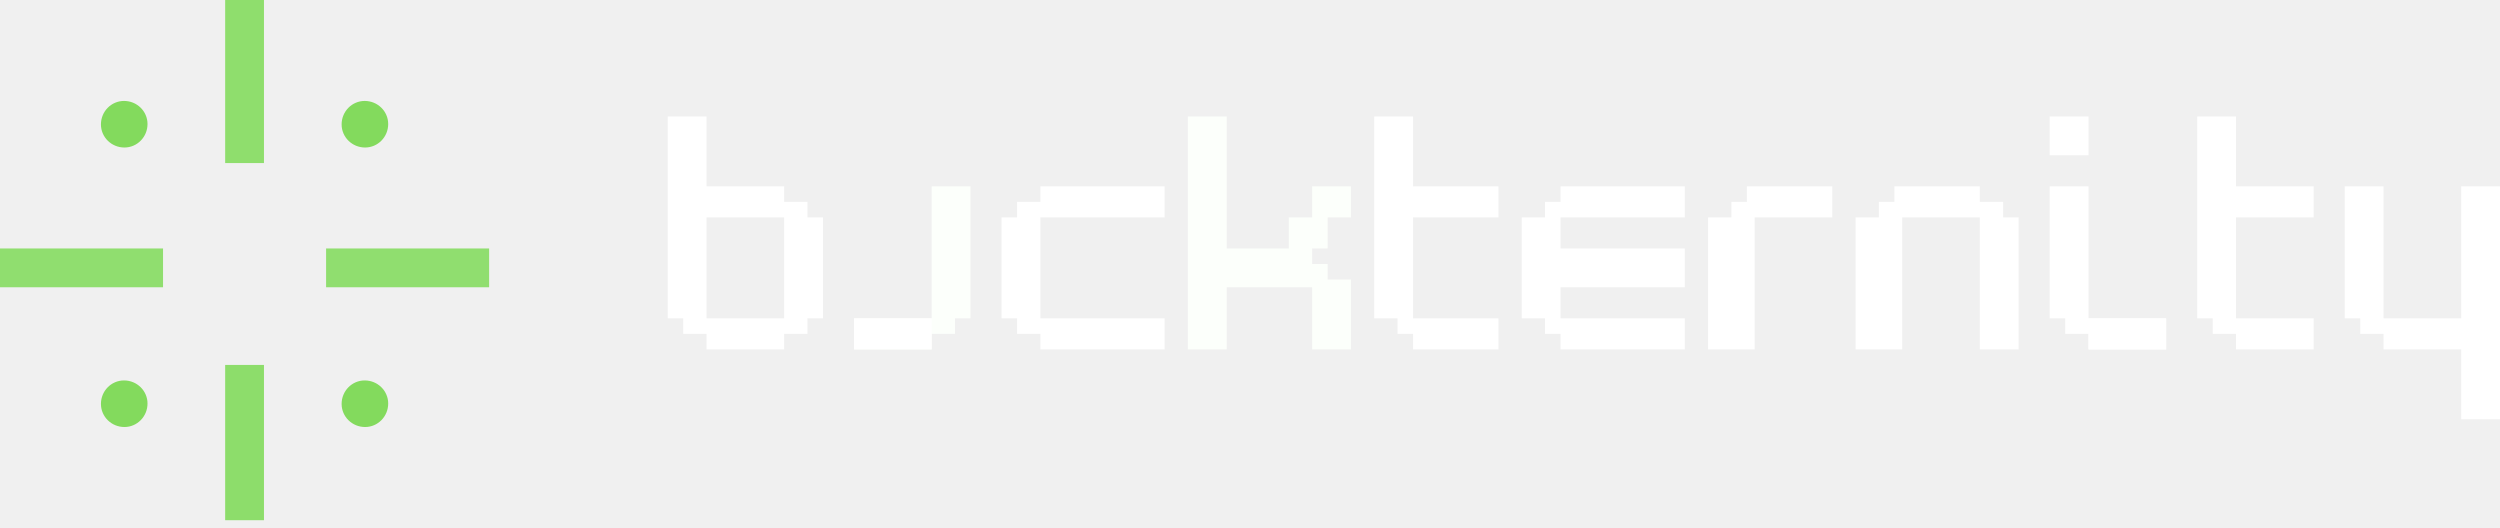
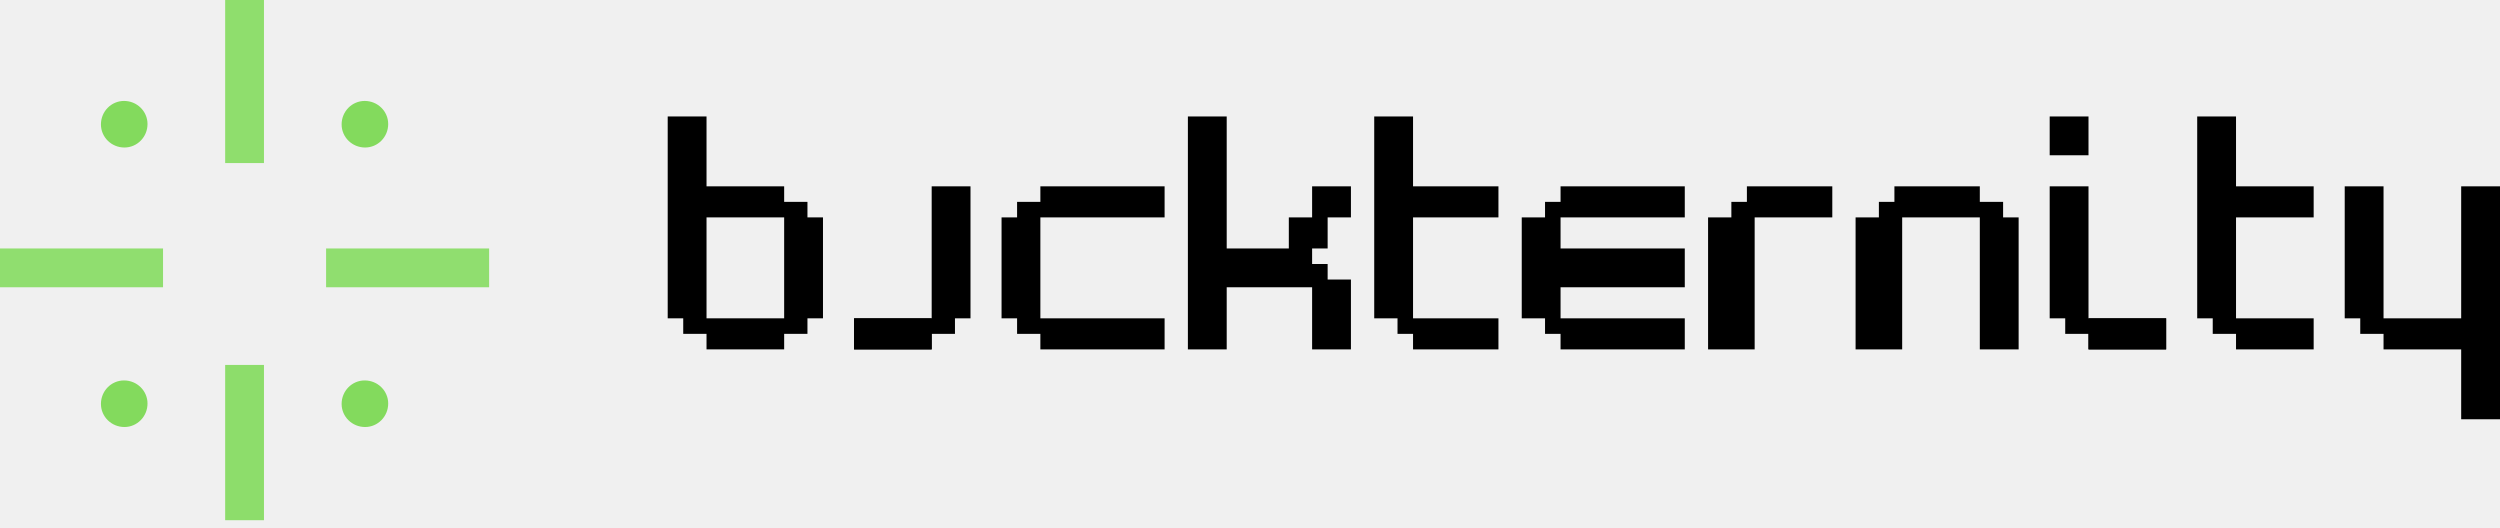
<svg xmlns="http://www.w3.org/2000/svg" width="322" height="68" viewBox="0 0 322 68" fill="none">
-   <path d="M153 15C154.65 15 156.3 15 158 15C158 20.61 158 26.22 158 32C160.64 32 163.28 32 166 32C166 30.68 166 29.36 166 28C166.99 28 167.98 28 169 28C169 26.68 169 25.36 169 24C170.65 24 172.3 24 174 24C174 25.32 174 26.64 174 28C173.01 28 172.02 28 171 28C171 29.32 171 30.64 171 32C170.34 32 169.68 32 169 32C169 32.66 169 33.32 169 34C169.66 34 170.32 34 171 34C171 34.66 171 35.32 171 36C171.99 36 172.98 36 174 36C174 38.97 174 41.94 174 45C172.35 45 170.7 45 169 45C169 42.36 169 39.72 169 37C165.37 37 161.74 37 158 37C158 39.64 158 42.28 158 45C156.35 45 154.7 45 153 45C153 35.1 153 25.2 153 15Z" fill="#FCFFFB" />
-   <path d="M302 24C303.65 24 305.3 24 307 24C307 29.61 307 35.22 307 41C310.3 41 313.6 41 317 41C317 35.39 317 29.78 317 24C318.65 24 320.3 24 322 24C322 33.9 322 43.8 322 54C320.35 54 318.7 54 317 54C317 51.03 317 48.06 317 45C313.7 45 310.4 45 307 45C307 44.34 307 43.68 307 43C306.01 43 305.02 43 304 43C304 42.34 304 41.68 304 41C303.34 41 302.68 41 302 41C302 35.39 302 29.78 302 24Z" fill="white" />
-   <path d="M201 24C206.28 24 211.56 24 217 24C217 25.32 217 26.64 217 28C211.72 28 206.44 28 201 28C201 29.32 201 30.64 201 32C206.28 32 211.56 32 217 32C217 33.65 217 35.3 217 37C211.72 37 206.44 37 201 37C201 38.32 201 39.64 201 41C206.28 41 211.56 41 217 41C217 42.32 217 43.64 217 45C211.72 45 206.44 45 201 45C201 44.34 201 43.68 201 43C200.34 43 199.68 43 199 43C199 42.34 199 41.68 199 41C198.01 41 197.02 41 196 41C196 36.71 196 32.42 196 28C196.99 28 197.98 28 199 28C199 27.34 199 26.68 199 26C199.66 26 200.32 26 201 26C201 25.34 201 24.68 201 24Z" fill="white" />
-   <path d="M244 24C247.63 24 251.26 24 255 24C255 24.66 255 25.32 255 26C255.99 26 256.98 26 258 26C258 26.66 258 27.32 258 28C258.66 28 259.32 28 260 28C260 33.61 260 39.22 260 45C258.35 45 256.7 45 255 45C255 39.39 255 33.78 255 28C251.7 28 248.4 28 245 28C245 33.61 245 39.22 245 45C243.02 45 241.04 45 239 45C239 39.39 239 33.78 239 28C239.99 28 240.98 28 242 28C242 27.34 242 26.68 242 26C242.66 26 243.32 26 244 26C244 25.34 244 24.68 244 24Z" fill="white" />
-   <path d="M177 15C178.65 15 180.3 15 182 15C182 17.97 182 20.94 182 24C185.63 24 189.26 24 193 24C193 25.32 193 26.64 193 28C189.37 28 185.74 28 182 28C182 32.29 182 36.58 182 41C185.63 41 189.26 41 193 41C193 42.32 193 43.64 193 45C189.37 45 185.74 45 182 45C182 44.34 182 43.68 182 43C181.34 43 180.68 43 180 43C180 42.34 180 41.68 180 41C179.01 41 178.02 41 177 41C177 32.42 177 23.84 177 15Z" fill="white" />
-   <path d="M283 15C284.65 15 286.3 15 288 15C288 17.97 288 20.94 288 24C291.3 24 294.6 24 298 24C298 25.32 298 26.64 298 28C294.7 28 291.4 28 288 28C288 32.29 288 36.58 288 41C291.3 41 294.6 41 298 41C298 42.32 298 43.64 298 45C294.7 45 291.4 45 288 45C288 44.34 288 43.68 288 43C287.01 43 286.02 43 285 43C285 42.34 285 41.68 285 41C284.34 41 283.68 41 283 41C283 32.42 283 23.84 283 15Z" fill="white" />
-   <path d="M134 24C139.28 24 144.56 24 150 24C150 25.32 150 26.64 150 28C144.72 28 139.44 28 134 28C134 32.29 134 36.58 134 41C139.28 41 144.56 41 150 41C150 42.32 150 43.64 150 45C144.72 45 139.44 45 134 45C134 44.34 134 43.68 134 43C133.01 43 132.02 43 131 43C131 42.34 131 41.68 131 41C130.34 41 129.68 41 129 41C129 36.71 129 32.42 129 28C129.66 28 130.32 28 131 28C131 27.34 131 26.68 131 26C131.99 26 132.98 26 134 26C134 25.34 134 24.68 134 24Z" fill="white" />
-   <path d="M225 24C228.63 24 232.26 24 236 24C236 25.32 236 26.64 236 28C232.7 28 229.4 28 226 28C226 33.61 226 39.22 226 45C224.02 45 222.04 45 220 45C220 39.39 220 33.78 220 28C220.99 28 221.98 28 223 28C223 27.34 223 26.68 223 26C223.66 26 224.32 26 225 26C225 25.34 225 24.68 225 24Z" fill="white" />
-   <path d="M264 24C265.65 24 267.3 24 269 24C269 29.61 269 35.22 269 41C272.3 41 275.6 41 279 41C279 42.32 279 43.64 279 45C275.7 45 272.4 45 269 45C269 44.34 269 43.68 269 43C268.01 43 267.02 43 266 43C266 42.34 266 41.68 266 41C265.34 41 264.68 41 264 41C264 35.39 264 29.78 264 24Z" fill="white" />
-   <path d="M120 24C121.65 24 123.3 24 125 24C125 29.61 125 35.22 125 41C124.34 41 123.68 41 123 41C123 41.66 123 42.32 123 43C122.01 43 121.02 43 120 43C120 43.66 120 44.32 120 45C116.7 45 113.4 45 110 45C110 43.68 110 42.36 110 41C113.3 41 116.6 41 120 41C120 35.39 120 29.78 120 24Z" fill="#FCFFFB" />
-   <path d="M91 24H101V26H104V28H106V41H104V43H101V45H91V43H88V41H86V15H91V24ZM91 28V41H101V28H91Z" fill="white" />
-   <path d="M269 41C272.3 41 275.6 41 279 41C279 42.32 279 43.64 279 45C275.7 45 272.4 45 269 45C269 43.68 269 42.36 269 41Z" fill="white" />
-   <path d="M110 41C113.3 41 116.6 41 120 41C120 42.32 120 43.64 120 45C116.7 45 113.4 45 110 45C110 43.68 110 42.36 110 41Z" fill="white" />
-   <path d="M264 15C265.65 15 267.3 15 269 15C269 16.65 269 18.3 269 20C267.35 20 265.7 20 264 20C264 18.35 264 16.7 264 15Z" fill="white" />
+   <path d="M153 15C154.65 15 156.3 15 158 15C158 20.61 158 26.22 158 32C160.64 32 163.28 32 166 32C166 30.68 166 29.36 166 28C166.99 28 167.98 28 169 28C169 26.68 169 25.36 169 24C170.65 24 172.3 24 174 24C174 25.32 174 26.64 174 28C173.01 28 172.02 28 171 28C171 29.32 171 30.64 171 32C170.34 32 169.68 32 169 32C169 32.66 169 33.32 169 34C169.66 34 170.32 34 171 34C171 34.66 171 35.32 171 36C171.99 36 172.98 36 174 36C174 38.97 174 41.94 174 45C172.35 45 170.7 45 169 45C169 42.36 169 39.72 169 37C165.37 37 161.74 37 158 37C158 39.64 158 42.28 158 45C156.35 45 154.7 45 153 45C153 35.1 153 25.2 153 15Z" fill="currentColor" />
+   <path d="M302 24C303.65 24 305.3 24 307 24C307 29.61 307 35.22 307 41C310.3 41 313.6 41 317 41C317 35.39 317 29.78 317 24C318.65 24 320.3 24 322 24C322 33.9 322 43.8 322 54C320.35 54 318.7 54 317 54C317 51.03 317 48.06 317 45C313.7 45 310.4 45 307 45C307 44.34 307 43.68 307 43C306.01 43 305.02 43 304 43C304 42.34 304 41.68 304 41C303.34 41 302.68 41 302 41C302 35.39 302 29.78 302 24Z" fill="currentColor" />
+   <path d="M201 24C206.28 24 211.56 24 217 24C217 25.32 217 26.64 217 28C211.72 28 206.44 28 201 28C201 29.32 201 30.64 201 32C206.28 32 211.56 32 217 32C217 33.65 217 35.3 217 37C211.72 37 206.44 37 201 37C201 38.32 201 39.64 201 41C206.28 41 211.56 41 217 41C217 42.32 217 43.64 217 45C211.72 45 206.44 45 201 45C201 44.34 201 43.68 201 43C200.34 43 199.68 43 199 43C199 42.34 199 41.68 199 41C198.01 41 197.02 41 196 41C196 36.71 196 32.42 196 28C196.99 28 197.98 28 199 28C199 27.34 199 26.68 199 26C199.66 26 200.32 26 201 26C201 25.34 201 24.68 201 24Z" fill="currentColor" />
+   <path d="M244 24C247.63 24 251.26 24 255 24C255 24.66 255 25.32 255 26C255.99 26 256.98 26 258 26C258 26.66 258 27.32 258 28C258.66 28 259.32 28 260 28C260 33.61 260 39.22 260 45C258.35 45 256.7 45 255 45C255 39.39 255 33.78 255 28C251.7 28 248.4 28 245 28C245 33.61 245 39.22 245 45C243.02 45 241.04 45 239 45C239 39.39 239 33.78 239 28C239.99 28 240.98 28 242 28C242 27.34 242 26.68 242 26C242.66 26 243.32 26 244 26C244 25.34 244 24.68 244 24Z" fill="currentColor" />
+   <path d="M177 15C178.65 15 180.3 15 182 15C182 17.97 182 20.94 182 24C185.63 24 189.26 24 193 24C193 25.32 193 26.64 193 28C189.37 28 185.74 28 182 28C182 32.29 182 36.58 182 41C185.63 41 189.26 41 193 41C193 42.32 193 43.64 193 45C189.37 45 185.74 45 182 45C182 44.34 182 43.68 182 43C181.34 43 180.68 43 180 43C180 42.34 180 41.68 180 41C179.01 41 178.02 41 177 41C177 32.42 177 23.84 177 15Z" fill="currentColor" />
+   <path d="M283 15C284.65 15 286.3 15 288 15C288 17.97 288 20.94 288 24C291.3 24 294.6 24 298 24C298 25.32 298 26.64 298 28C294.7 28 291.4 28 288 28C288 32.29 288 36.58 288 41C291.3 41 294.6 41 298 41C298 42.32 298 43.64 298 45C294.7 45 291.4 45 288 45C288 44.34 288 43.68 288 43C287.01 43 286.02 43 285 43C285 42.34 285 41.68 285 41C284.34 41 283.68 41 283 41C283 32.42 283 23.84 283 15Z" fill="currentColor" />
+   <path d="M134 24C139.28 24 144.56 24 150 24C150 25.32 150 26.64 150 28C144.72 28 139.44 28 134 28C134 32.29 134 36.58 134 41C139.28 41 144.56 41 150 41C150 42.32 150 43.64 150 45C144.72 45 139.44 45 134 45C134 44.34 134 43.68 134 43C133.01 43 132.02 43 131 43C131 42.34 131 41.68 131 41C130.34 41 129.68 41 129 41C129 36.71 129 32.42 129 28C129.66 28 130.32 28 131 28C131 27.34 131 26.68 131 26C131.99 26 132.98 26 134 26C134 25.34 134 24.68 134 24Z" fill="currentColor" />
+   <path d="M225 24C228.63 24 232.26 24 236 24C236 25.32 236 26.64 236 28C232.7 28 229.4 28 226 28C226 33.61 226 39.22 226 45C224.02 45 222.04 45 220 45C220 39.39 220 33.78 220 28C220.99 28 221.98 28 223 28C223 27.34 223 26.68 223 26C223.66 26 224.32 26 225 26C225 25.34 225 24.68 225 24Z" fill="currentColor" />
+   <path d="M264 24C265.65 24 267.3 24 269 24C269 29.61 269 35.22 269 41C272.3 41 275.6 41 279 41C279 42.32 279 43.64 279 45C275.7 45 272.4 45 269 45C269 44.34 269 43.68 269 43C268.01 43 267.02 43 266 43C266 42.34 266 41.68 266 41C265.34 41 264.68 41 264 41C264 35.39 264 29.78 264 24Z" fill="currentColor" />
+   <path d="M120 24C121.65 24 123.3 24 125 24C125 29.61 125 35.22 125 41C124.34 41 123.68 41 123 41C123 41.66 123 42.32 123 43C122.01 43 121.02 43 120 43C120 43.66 120 44.32 120 45C116.7 45 113.4 45 110 45C110 43.68 110 42.36 110 41C113.3 41 116.6 41 120 41C120 35.39 120 29.78 120 24Z" fill="currentColor" />
+   <path d="M91 24H101V26H104V28H106V41H104V43H101V45H91V43H88V41H86V15H91V24ZM91 28V41H101V28H91Z" fill="currentColor" />
+   <path d="M269 41C272.3 41 275.6 41 279 41C279 42.32 279 43.64 279 45C275.7 45 272.4 45 269 45C269 43.68 269 42.36 269 41Z" fill="currentColor" />
+   <path d="M110 41C113.3 41 116.6 41 120 41C120 42.32 120 43.64 120 45C116.7 45 113.4 45 110 45C110 43.68 110 42.36 110 41Z" fill="currentColor" />
+   <path d="M264 15C265.65 15 267.3 15 269 15C269 16.65 269 18.3 269 20C267.35 20 265.7 20 264 20C264 18.35 264 16.7 264 15Z" fill="currentColor" />
  <g clip-path="url(#clip0_22_50)">
    <path d="M0 32C6.93 32 13.86 32 21 32C21 33.65 21 35.3 21 37C14.07 37 7.14 37 0 37C0 35.35 0 33.7 0 32Z" fill="#90DE6F" />
    <path d="M42 32C48.93 32 55.86 32 63 32C63 33.65 63 35.3 63 37C56.07 37 49.14 37 42 37C42 35.35 42 33.7 42 32Z" fill="#90DE6F" />
    <path d="M29 0C30.65 0 32.3 0 34 0C34 6.93 34 13.86 34 21C32.35 21 30.7 21 29 21C29 14.07 29 7.14 29 0Z" fill="#8FDE6D" />
    <path d="M29 47C30.65 47 32.3 47 34 47C34 53.6 34 60.2 34 67C32.35 67 30.7 67 29 67C29 60.4 29 53.8 29 47Z" fill="#8DDD6B" />
    <path d="M13 52.023C13 50.366 14.321 49 15.977 49C17.634 49 19 50.321 19 51.977C19 53.634 17.679 55 16.023 55C14.366 55 13 53.679 13 52.023Z" fill="#83DA5D" />
    <path d="M13 16.023C13 14.366 14.321 13 15.977 13C17.634 13 19 14.321 19 15.977C19 17.634 17.679 19 16.023 19C14.366 19 13 17.679 13 16.023Z" fill="#83DA5D" />
    <path d="M44 52.023C44 50.366 45.321 49 46.977 49C48.634 49 50 50.321 50 51.977C50 53.634 48.679 55 47.023 55C45.366 55 44 53.679 44 52.023Z" fill="#83DA5D" />
    <path d="M44 16.023C44 14.366 45.321 13 46.977 13C48.634 13 50 14.321 50 15.977C50 17.634 48.679 19 47.023 19C45.366 19 44 17.679 44 16.023Z" fill="#83DA5D" />
  </g>
  <defs>
    <clipPath id="clip0_22_50">
-       <rect width="63" height="68" fill="white" />
+       <rect width="63" height="68" fill="currentColor" />
    </clipPath>
  </defs>
</svg>
